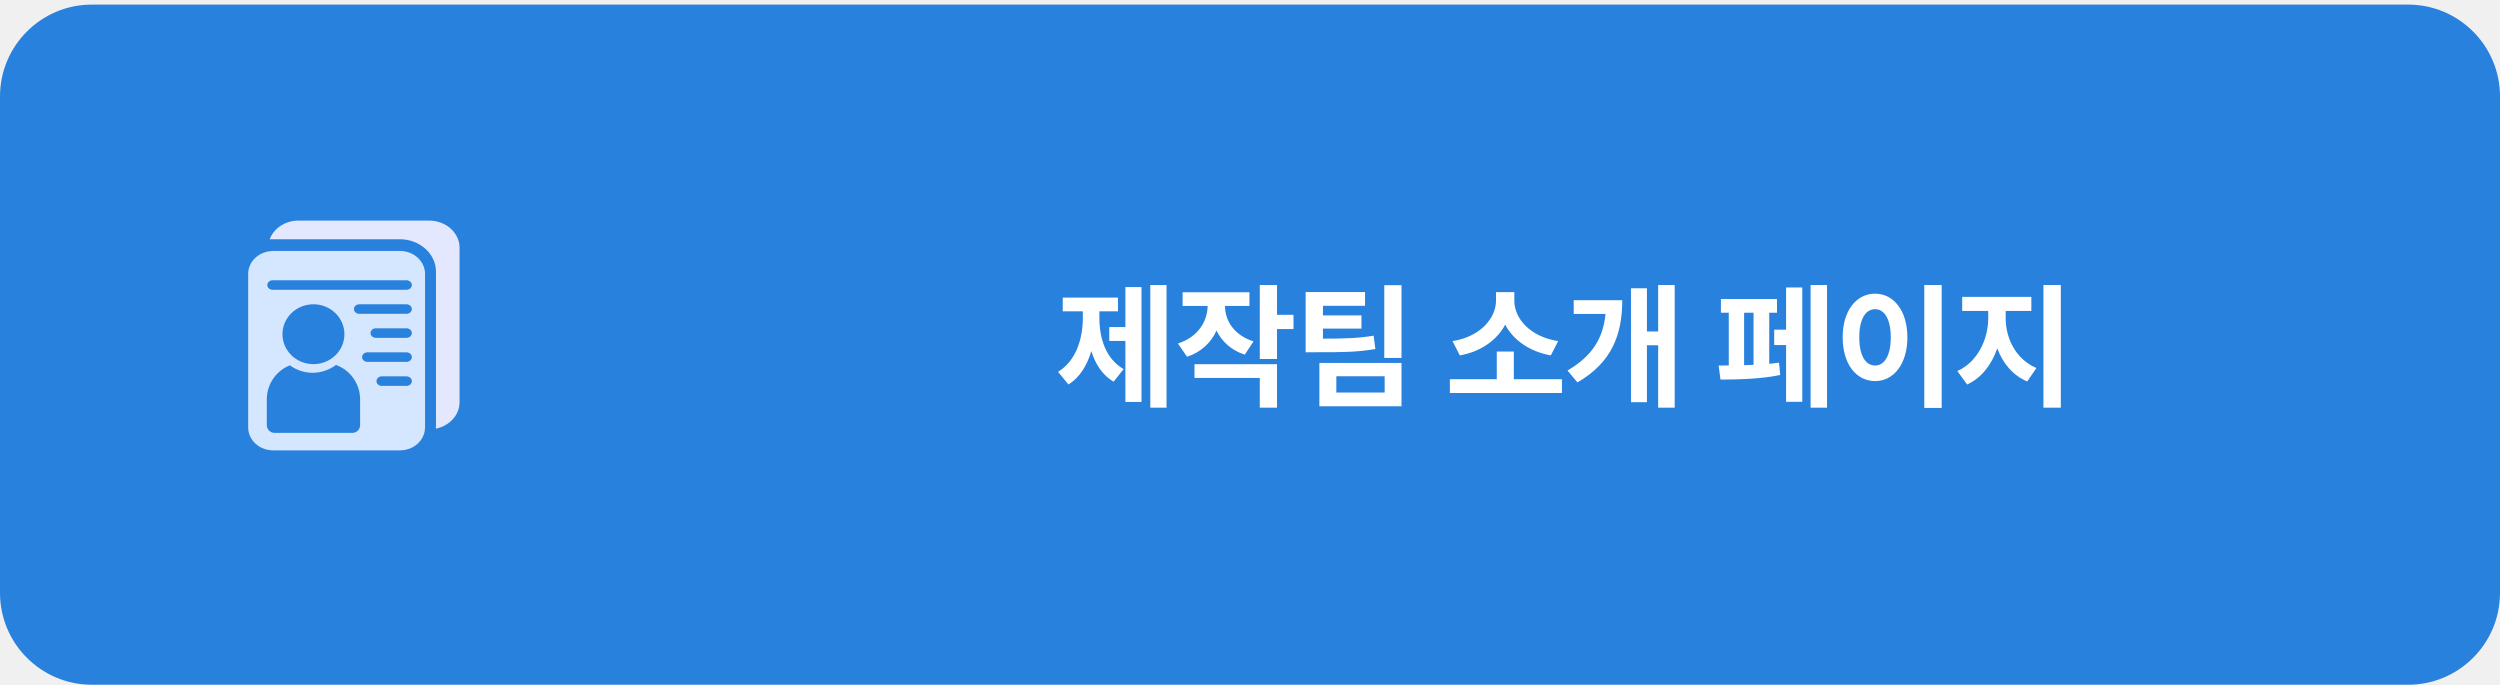
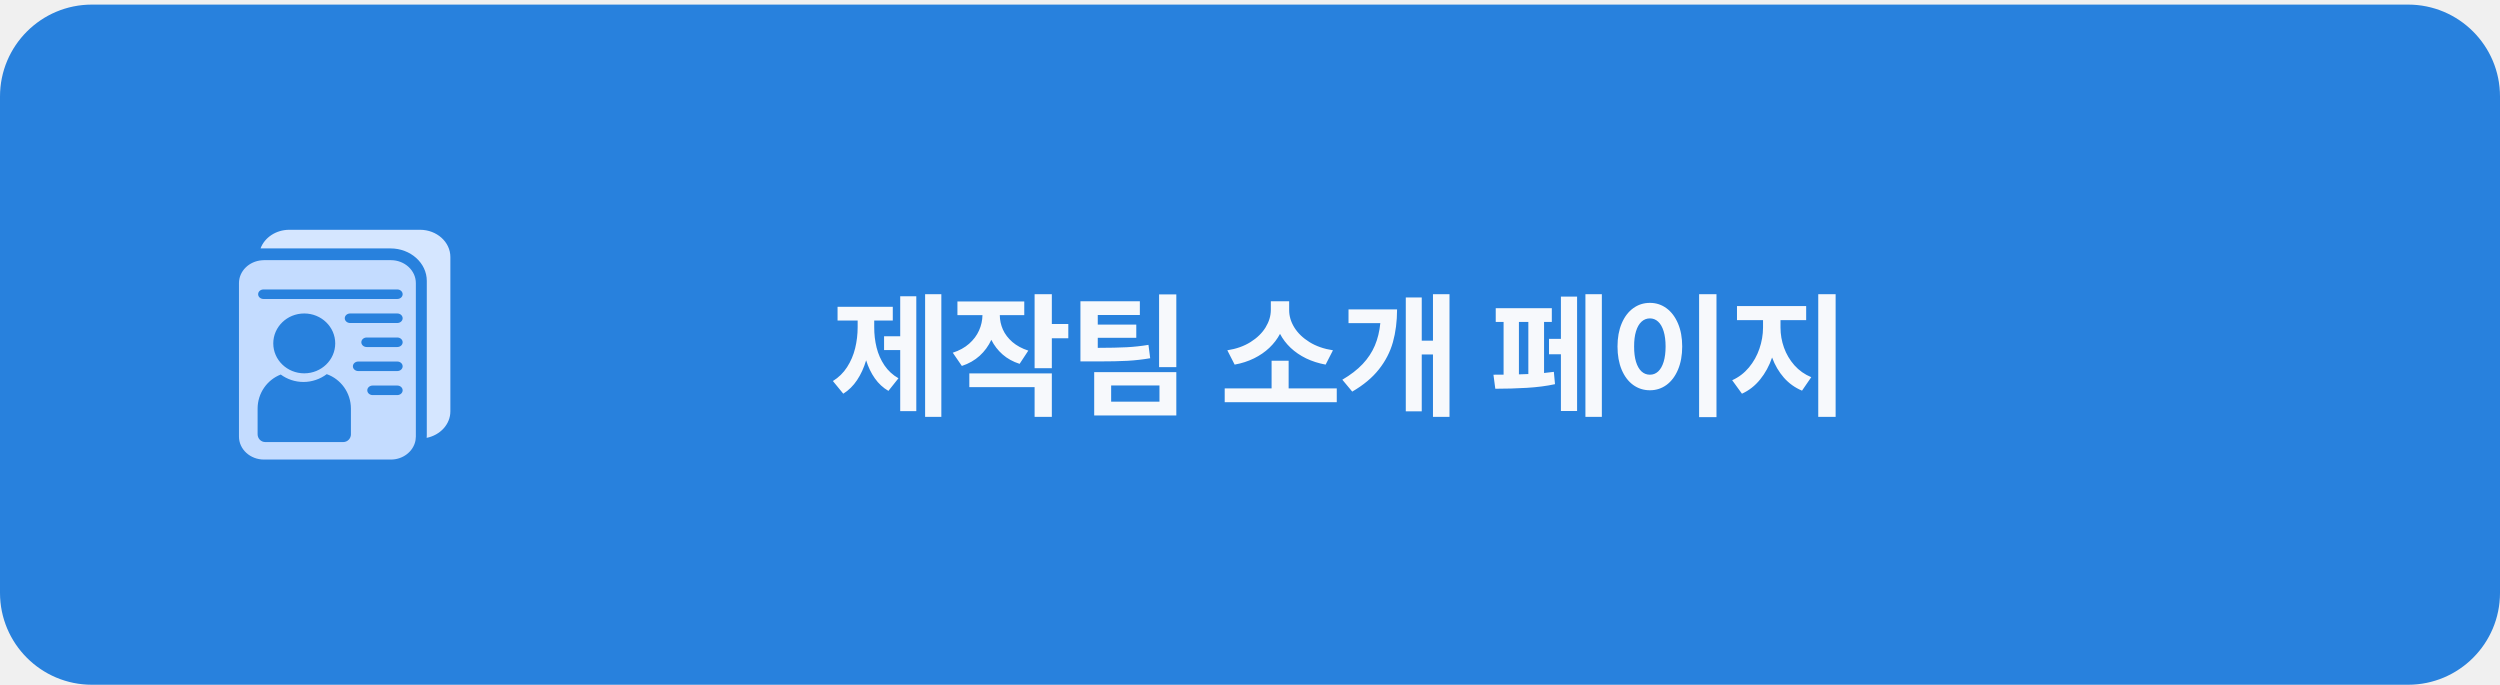
<svg xmlns="http://www.w3.org/2000/svg" width="544" height="149" viewBox="0 0 544 149" fill="none">
  <rect y="1" width="544" height="148" rx="20" fill="#2881DD" />
-   <path d="M253.836 62.019V88.704H250.304V62.019H253.836ZM230.238 80.914C234.164 78.49 235.625 73.704 235.625 69.166V67.747H231.253V64.754H243.27V67.747H239.23V69.166C239.22 73.611 240.608 78.086 244.503 80.313L242.317 83.058C239.924 81.659 238.37 79.277 237.469 76.407C236.537 79.526 234.931 82.157 232.497 83.669L230.238 80.914ZM241.374 74.18V71.176H244.886V62.464H248.387V87.461H244.886V74.18H241.374ZM271.881 63.593V66.577H266.556C266.567 69.705 268.452 72.896 272.761 74.294L270.866 77.174C267.913 76.221 265.883 74.315 264.712 71.943C263.521 74.543 261.397 76.615 258.3 77.63L256.321 74.75C260.724 73.32 262.723 69.912 262.785 66.577H257.337V63.593H271.881ZM259.926 82.24V79.256H277.879V88.704H274.129V82.24H259.926ZM274.129 78.117V62.019H277.879V68.504H281.463V71.611H277.879V78.117H274.129ZM297.032 63.552V66.546H287.874V68.628H296.255V71.508H287.874V73.693C292.556 73.683 295.54 73.611 298.907 73.041L299.28 75.952C295.488 76.604 292.101 76.666 286.413 76.646H284.103V63.552H297.032ZM287.097 88.403V78.977H304.967V88.403H287.097ZM290.785 85.409H301.3V81.877H290.785V85.409ZM301.217 77.889V62.06H304.967V77.889H301.217ZM339.88 82.519V85.513H315.495V82.519H325.699V76.49H329.407V82.519H339.88ZM316.065 74.222C322.114 73.289 325.512 69.229 325.533 65.458V63.562H329.521V65.458C329.511 69.27 332.94 73.289 339.052 74.222L337.456 77.34C332.764 76.48 329.283 73.973 327.532 70.648C325.771 73.963 322.311 76.501 317.66 77.34L316.065 74.222ZM364.41 62.019V88.704H360.815V75.133H358.37V87.512H354.9V62.723H358.37V72.129H360.815V62.019H364.41ZM341.091 80.624C346.519 77.454 348.86 73.548 349.358 68.317H342.438V65.323H353.004C352.994 72.761 350.777 78.852 343.246 83.213L341.091 80.624ZM397.562 62.019V88.704H393.988V62.019H397.562ZM373.974 79.536C374.637 79.536 375.383 79.536 376.181 79.526V68.058H374.472V65.064H386.675V68.058H384.986V79.163C385.732 79.091 386.447 79.008 387.12 78.914L387.369 81.597C383.163 82.499 377.724 82.592 374.378 82.592L373.974 79.536ZM379.517 79.463C380.19 79.443 380.884 79.422 381.568 79.391V68.058H379.517V79.463ZM386.063 75.082V71.736H388.653V62.547H392.175V87.43H388.653V75.082H386.063ZM422.506 62.019V88.766H418.725V62.019H422.506ZM400.969 73.393C400.959 67.592 403.942 63.904 408.024 63.904C412.053 63.904 415.037 67.592 415.047 73.393C415.037 79.256 412.053 82.923 408.024 82.923C403.942 82.923 400.959 79.256 400.969 73.393ZM404.584 73.393C404.564 77.381 405.952 79.536 408.024 79.536C410.054 79.536 411.432 77.381 411.432 73.393C411.432 69.446 410.054 67.281 408.024 67.281C405.952 67.281 404.564 69.446 404.584 73.393ZM436.438 69.291C436.438 73.611 438.665 78.22 443.13 80.075L441.12 83.006C437.971 81.68 435.806 79.028 434.604 75.796C433.402 79.308 431.196 82.229 428.047 83.669L425.923 80.738C430.336 78.759 432.625 73.818 432.636 69.291V67.654H426.969V64.598H442.021V67.654H436.438V69.291ZM444.652 88.704V62.019H448.433V88.704H444.652Z" fill="white" />
-   <path d="M87.048 54.61H59.437C59.376 54.61 59.319 54.618 59.258 54.618C59.21 54.618 59.166 54.618 59.119 54.627C59.071 54.636 59.023 54.627 58.979 54.636C56.193 54.853 54 56.994 54 59.603V93.011C54 95.764 56.442 98 59.437 98H87.048C89.69 98 91.897 96.263 92.385 93.966C92.394 93.923 92.398 93.879 92.407 93.836C92.415 93.793 92.42 93.749 92.428 93.706C92.463 93.476 92.489 93.245 92.489 93.007V59.599C92.489 56.846 90.048 54.61 87.053 54.61H87.048ZM78.363 92.494C78.363 93.428 77.613 94.192 76.702 94.192H59.716C58.8 94.192 58.055 93.428 58.055 92.494V86.915C58.055 83.532 60.156 80.632 63.09 79.499C64.486 80.519 66.195 81.118 68.039 81.118C69.883 81.118 71.684 80.484 73.101 79.416C76.153 80.484 78.359 83.45 78.359 86.915V92.494H78.363ZM61.464 72.725C61.464 69.125 64.481 66.212 68.205 66.212C71.928 66.212 74.945 69.13 74.945 72.725C74.945 76.32 71.928 79.238 68.205 79.238C64.481 79.238 61.464 76.32 61.464 72.725ZM88.448 83.971H83.089C82.444 83.971 81.921 83.506 81.921 82.933C81.921 82.36 82.444 81.895 83.089 81.895H88.448C89.093 81.895 89.616 82.36 89.616 82.933C89.616 83.506 89.093 83.971 88.448 83.971ZM88.448 78.743H79.959C79.314 78.743 78.79 78.278 78.79 77.705C78.79 77.132 79.314 76.668 79.959 76.668H88.448C89.093 76.668 89.616 77.132 89.616 77.705C89.616 78.278 89.093 78.743 88.448 78.743ZM88.448 73.515H81.794C81.149 73.515 80.626 73.051 80.626 72.477C80.626 71.904 81.149 71.44 81.794 71.44H88.448C89.093 71.44 89.616 71.904 89.616 72.477C89.616 73.051 89.093 73.515 88.448 73.515ZM88.448 68.287H78.189C77.544 68.287 77.02 67.823 77.02 67.25C77.02 66.676 77.544 66.212 78.189 66.212H88.448C89.093 66.212 89.616 66.676 89.616 67.25C89.616 67.823 89.093 68.287 88.448 68.287ZM88.448 63.059H59.337C58.691 63.059 58.168 62.595 58.168 62.022C58.168 61.449 58.691 60.984 59.337 60.984H88.448C89.093 60.984 89.616 61.449 89.616 62.022C89.616 62.595 89.093 63.059 88.448 63.059Z" fill="#D5E6FF" />
-   <path d="M93.403 48H64.958C62.041 48 59.564 49.703 58.694 52.057H86.986C91.334 52.057 94.87 55.228 94.87 59.119V92.722C94.87 92.91 94.861 93.093 94.843 93.277C97.791 92.683 100 90.329 100 87.512V53.913C100 50.655 97.04 48 93.398 48H93.403Z" fill="#E4E8FF" />
+   <path d="M204.836 90.704H201.304V64.019H204.836V90.704ZM181.238 82.914C182.495 82.14 183.524 81.132 184.325 79.889C185.126 78.646 185.71 77.282 186.076 75.797C186.442 74.305 186.625 72.762 186.625 71.166V69.747H182.253V66.754H194.27V69.747H190.23V71.166C190.223 72.727 190.396 74.216 190.748 75.631C191.1 77.047 191.67 78.338 192.457 79.505C193.244 80.666 194.26 81.602 195.503 82.313L193.317 85.058C192.157 84.381 191.176 83.477 190.375 82.344C189.574 81.211 188.939 79.899 188.469 78.407C187.985 80.03 187.329 81.463 186.501 82.707C185.672 83.95 184.671 84.937 183.497 85.669L181.238 82.914ZM192.374 73.176H195.886V64.464H199.387V89.461H195.886V76.18H192.374V73.176ZM222.881 68.577H217.556C217.563 69.661 217.788 70.704 218.23 71.705C218.678 72.707 219.366 73.611 220.291 74.419C221.223 75.22 222.38 75.845 223.761 76.294L221.866 79.174C220.429 78.711 219.196 78.031 218.167 77.133C217.138 76.229 216.32 75.165 215.712 73.943C215.098 75.282 214.252 76.443 213.174 77.423C212.097 78.397 210.805 79.133 209.3 79.63L207.321 76.75C208.737 76.294 209.925 75.642 210.885 74.792C211.845 73.943 212.563 72.983 213.04 71.912C213.516 70.842 213.765 69.73 213.785 68.577H208.337V65.593H222.881V68.577ZM210.926 81.256H228.879V90.704H225.129V84.24H210.926V81.256ZM225.129 64.019H228.879V70.504H232.463V73.611H228.879V80.117H225.129V64.019ZM248.032 68.546H238.874V70.628H247.255V73.508H238.874V75.693C241.492 75.686 243.591 75.642 245.172 75.559C246.761 75.476 248.339 75.303 249.907 75.041L250.28 77.952C248.663 78.228 247.023 78.414 245.359 78.511C243.701 78.601 241.581 78.646 238.998 78.646H237.413H235.103V65.552H248.032V68.546ZM238.097 80.977H255.967V90.403H238.097V80.977ZM252.3 87.409V83.877H241.785V87.409H252.3ZM252.217 64.06H255.967V79.889H252.217V64.06ZM290.88 87.513H266.495V84.519H276.699V78.49H280.407V84.519H290.88V87.513ZM267.065 76.222C269.005 75.925 270.69 75.327 272.12 74.43C273.549 73.532 274.641 72.468 275.393 71.239C276.146 70.003 276.526 68.742 276.533 67.458V65.562H280.521V67.458C280.514 68.756 280.887 70.02 281.64 71.249C282.4 72.479 283.501 73.542 284.945 74.44C286.388 75.331 288.09 75.925 290.052 76.222L288.456 79.34C286.916 79.057 285.5 78.604 284.209 77.983C282.924 77.354 281.802 76.588 280.842 75.683C279.889 74.778 279.119 73.767 278.532 72.648C277.938 73.767 277.165 74.778 276.212 75.683C275.259 76.588 274.143 77.354 272.866 77.983C271.588 78.611 270.186 79.064 268.66 79.34L267.065 76.222ZM315.41 90.704H311.815V77.133H309.37V89.512H305.9V64.723H309.37V74.129H311.815V64.019H315.41V90.704ZM292.091 82.624C293.88 81.581 295.354 80.445 296.515 79.216C297.675 77.979 298.562 76.633 299.177 75.175C299.791 73.718 300.185 72.099 300.358 70.317H293.438V67.323H304.004C303.997 69.948 303.693 72.33 303.093 74.471C302.492 76.605 301.473 78.577 300.037 80.386C298.607 82.195 296.677 83.805 294.246 85.213L292.091 82.624ZM348.562 90.704H344.988V64.019H348.562V90.704ZM324.974 81.536C325.914 81.536 326.649 81.532 327.181 81.526V70.058H325.472V67.064H337.675V70.058H335.986V81.163C336.746 81.087 337.457 81.004 338.12 80.914L338.369 83.597C336.511 83.998 334.46 84.264 332.215 84.395C329.971 84.526 327.692 84.592 325.378 84.592L324.974 81.536ZM330.517 81.463C331.456 81.436 332.139 81.412 332.568 81.391V70.058H330.517V81.463ZM337.063 73.736H339.653V64.547H343.175V89.43H339.653V77.082H337.063V73.736ZM373.506 90.766H369.725V64.019H373.506V90.766ZM351.969 75.393C351.969 73.494 352.27 71.829 352.87 70.4C353.471 68.963 354.307 67.855 355.377 67.075C356.448 66.294 357.663 65.904 359.024 65.904C360.363 65.904 361.565 66.294 362.629 67.075C363.692 67.855 364.528 68.963 365.136 70.4C365.743 71.829 366.047 73.494 366.047 75.393C366.047 77.306 365.743 78.984 365.136 80.427C364.528 81.871 363.692 82.983 362.629 83.763C361.565 84.537 360.363 84.923 359.024 84.923C357.663 84.923 356.448 84.537 355.377 83.763C354.307 82.983 353.471 81.874 352.87 80.438C352.27 78.995 351.969 77.313 351.969 75.393ZM355.584 75.393C355.578 76.698 355.716 77.814 355.999 78.739C356.282 79.657 356.683 80.355 357.2 80.832C357.718 81.301 358.326 81.536 359.024 81.536C359.707 81.536 360.305 81.301 360.816 80.832C361.327 80.355 361.724 79.657 362.007 78.739C362.29 77.814 362.432 76.698 362.432 75.393C362.432 74.102 362.29 72.996 362.007 72.078C361.724 71.159 361.327 70.466 360.816 69.996C360.305 69.519 359.707 69.281 359.024 69.281C358.326 69.281 357.718 69.519 357.2 69.996C356.683 70.466 356.282 71.159 355.999 72.078C355.716 72.996 355.578 74.102 355.584 75.393ZM387.438 71.291C387.438 72.769 387.69 74.219 388.194 75.642C388.705 77.064 389.461 78.345 390.462 79.485C391.471 80.617 392.693 81.481 394.13 82.075L392.12 85.006C390.587 84.364 389.271 83.421 388.173 82.178C387.082 80.928 386.226 79.468 385.604 77.796C384.982 79.613 384.116 81.204 383.004 82.572C381.899 83.939 380.58 84.972 379.047 85.669L376.923 82.738C378.339 82.102 379.551 81.18 380.559 79.972C381.574 78.756 382.337 77.392 382.849 75.88C383.366 74.367 383.629 72.838 383.636 71.291V69.654H377.969V66.598H393.021V69.654H387.438V71.291ZM395.652 64.019H399.433V90.704H395.652V64.019Z" fill="#F7F9FC" />
+   <path d="M85.048 56.61H57.437C57.376 56.61 57.319 56.618 57.258 56.618C57.21 56.618 57.166 56.618 57.119 56.627C57.071 56.636 57.023 56.627 56.979 56.636C54.193 56.853 52 58.994 52 61.603V95.011C52 97.764 54.442 100 57.437 100H85.048C87.69 100 89.897 98.263 90.385 95.966C90.394 95.923 90.398 95.879 90.407 95.836C90.415 95.793 90.42 95.749 90.428 95.706C90.463 95.476 90.489 95.245 90.489 95.007V61.599C90.489 58.846 88.048 56.61 85.053 56.61H85.048ZM76.363 94.494C76.363 95.428 75.613 96.192 74.702 96.192H57.716C56.8 96.192 56.055 95.428 56.055 94.494V88.915C56.055 85.532 58.156 82.632 61.09 81.499C62.486 82.519 64.195 83.118 66.039 83.118C67.883 83.118 69.684 82.484 71.101 81.416C74.153 82.484 76.359 85.45 76.359 88.915V94.494H76.363ZM59.464 74.725C59.464 71.125 62.481 68.212 66.205 68.212C69.928 68.212 72.945 71.13 72.945 74.725C72.945 78.32 69.928 81.238 66.205 81.238C62.481 81.238 59.464 78.32 59.464 74.725ZM86.448 85.971H81.089C80.444 85.971 79.921 85.506 79.921 84.933C79.921 84.36 80.444 83.895 81.089 83.895H86.448C87.093 83.895 87.616 84.36 87.616 84.933C87.616 85.506 87.093 85.971 86.448 85.971ZM86.448 80.743H77.959C77.314 80.743 76.79 80.278 76.79 79.705C76.79 79.132 77.314 78.668 77.959 78.668H86.448C87.093 78.668 87.616 79.132 87.616 79.705C87.616 80.278 87.093 80.743 86.448 80.743ZM86.448 75.515H79.794C79.149 75.515 78.626 75.051 78.626 74.477C78.626 73.904 79.149 73.44 79.794 73.44H86.448C87.093 73.44 87.616 73.904 87.616 74.477C87.616 75.051 87.093 75.515 86.448 75.515ZM86.448 70.287H76.189C75.544 70.287 75.02 69.823 75.02 69.25C75.02 68.676 75.544 68.212 76.189 68.212H86.448C87.093 68.212 87.616 68.676 87.616 69.25C87.616 69.823 87.093 70.287 86.448 70.287ZM86.448 65.059H57.337C56.691 65.059 56.168 64.595 56.168 64.022C56.168 63.449 56.691 62.984 57.337 62.984H86.448C87.093 62.984 87.616 63.449 87.616 64.022C87.616 64.595 87.093 65.059 86.448 65.059Z" fill="#C4DCFF" />
+   <path d="M91.403 50H62.958C60.041 50 57.564 51.703 56.694 54.057H84.986C89.334 54.057 92.87 57.228 92.87 61.119V94.722C92.87 94.91 92.861 95.093 92.843 95.277C95.791 94.683 98 92.329 98 89.512V55.913C98 52.655 95.04 50 91.398 50H91.403Z" fill="#D5E6FF" />
</svg>
